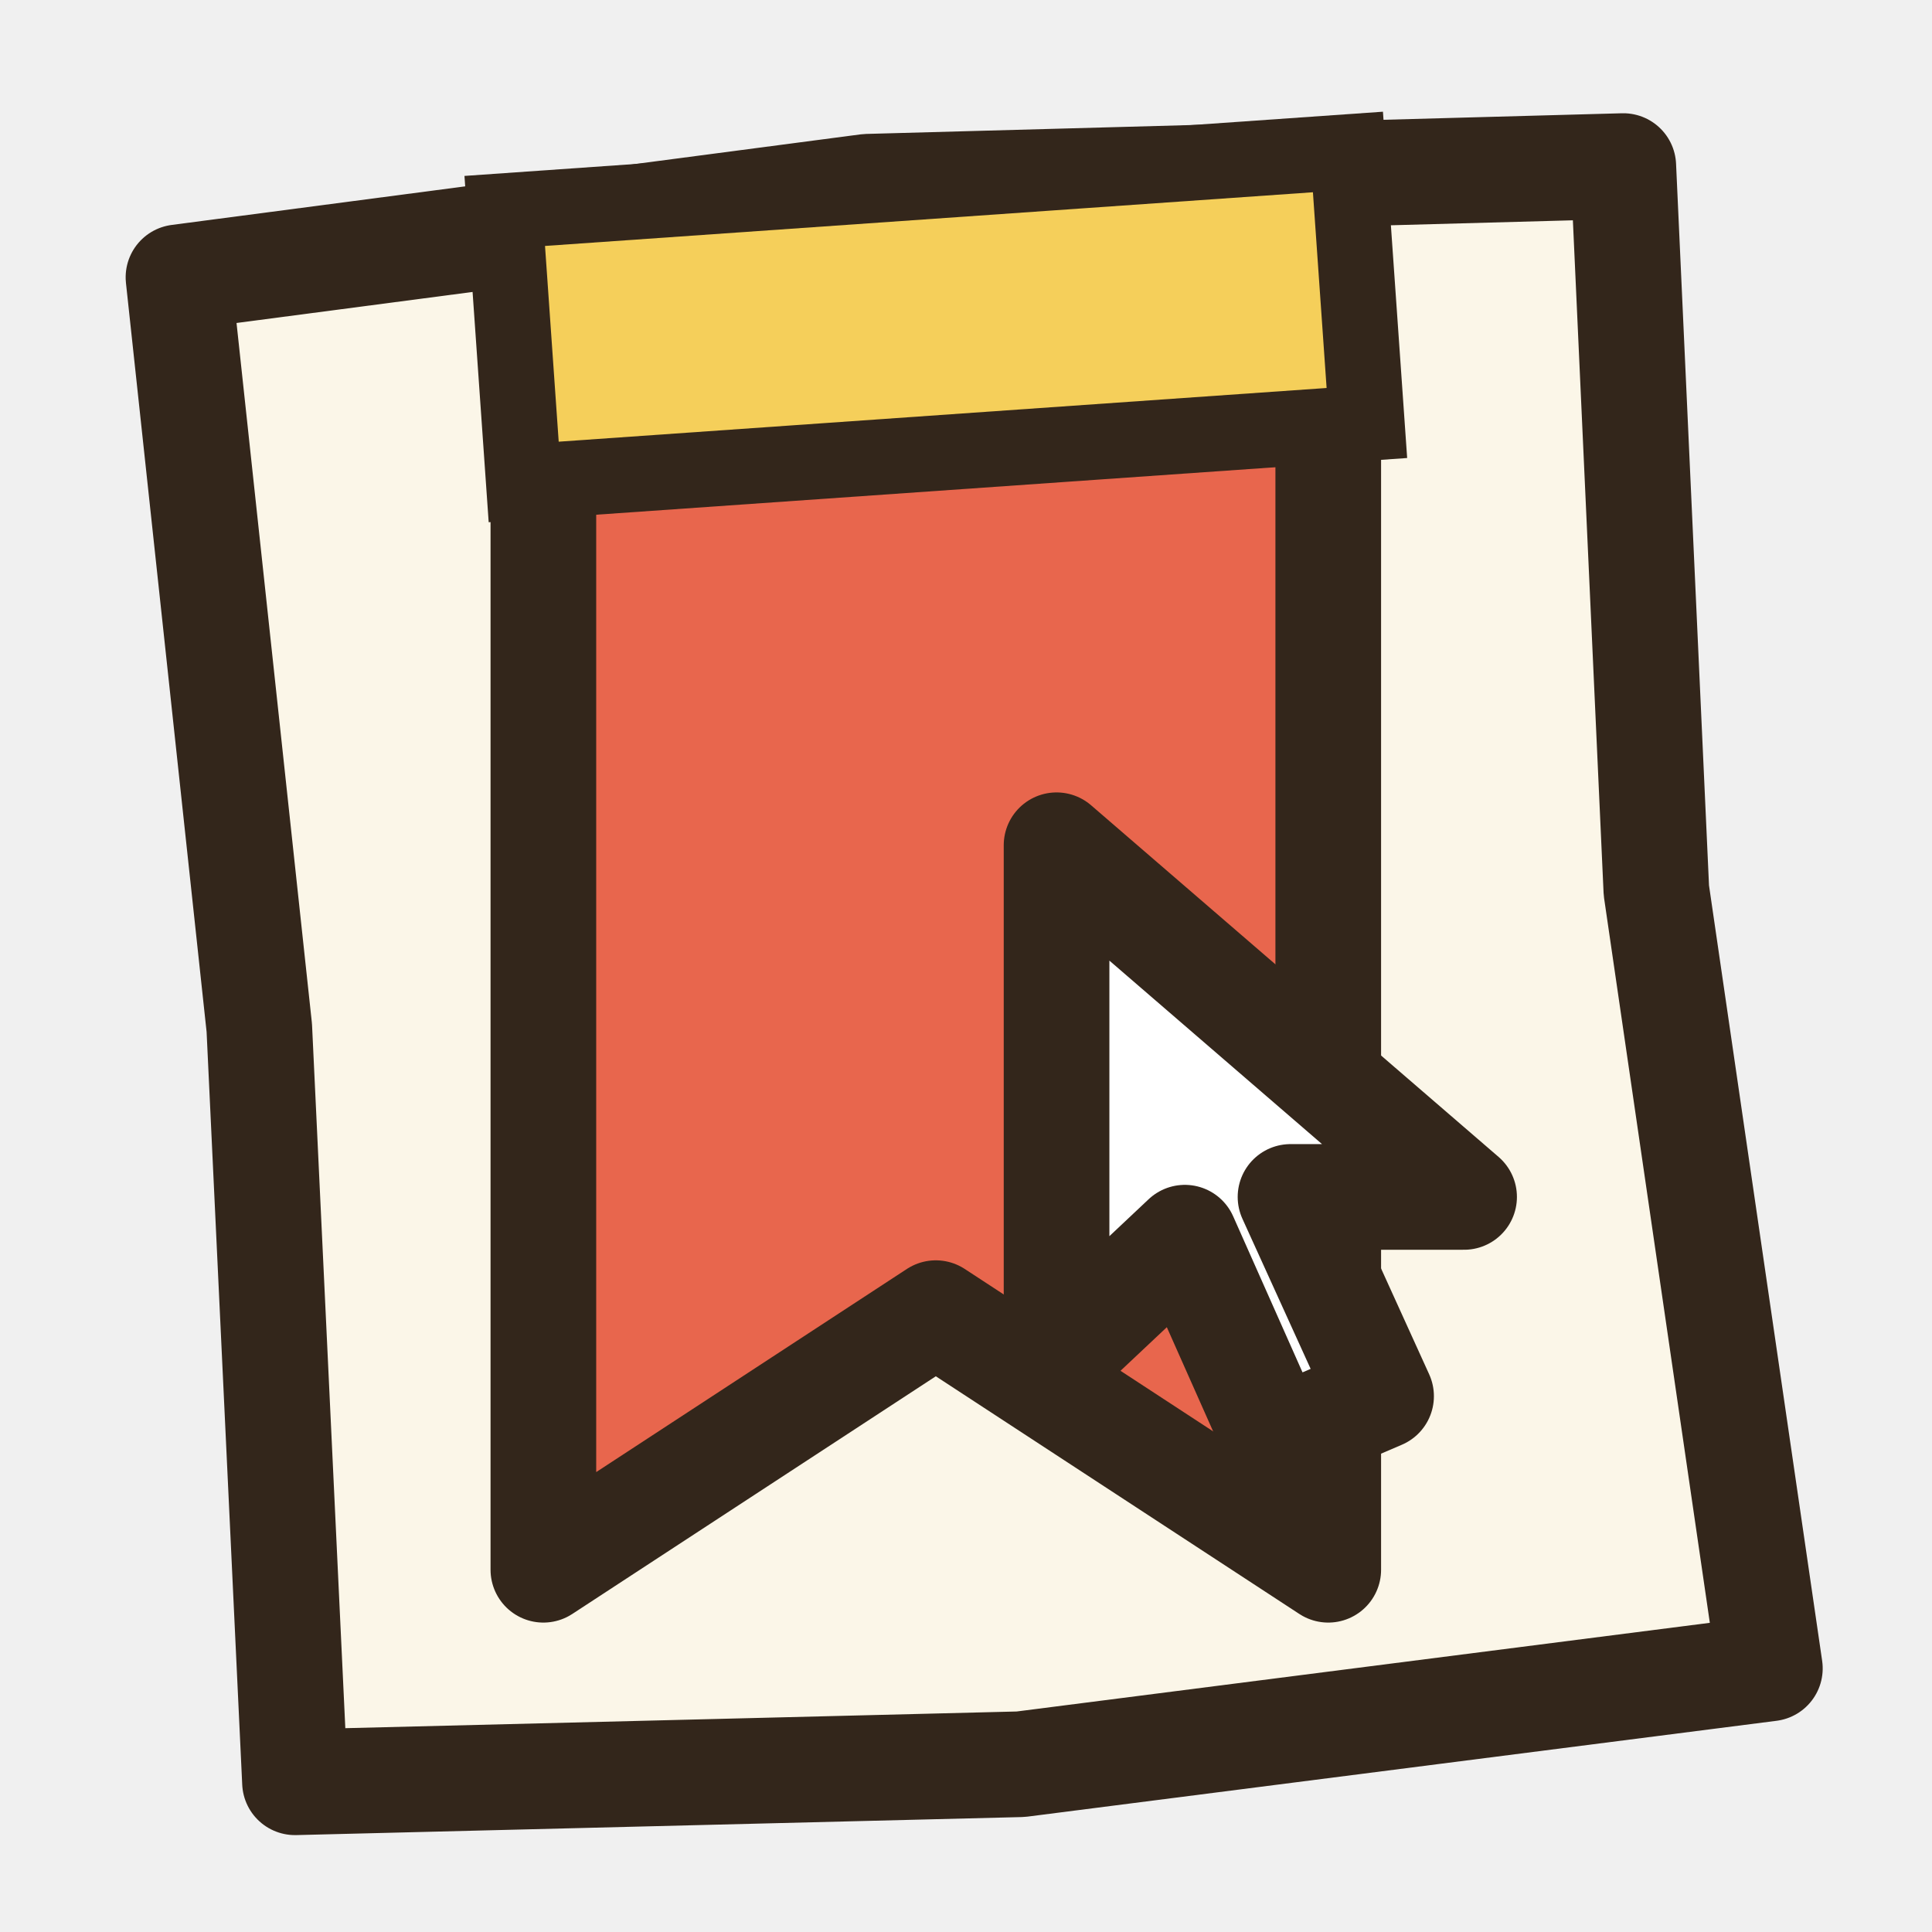
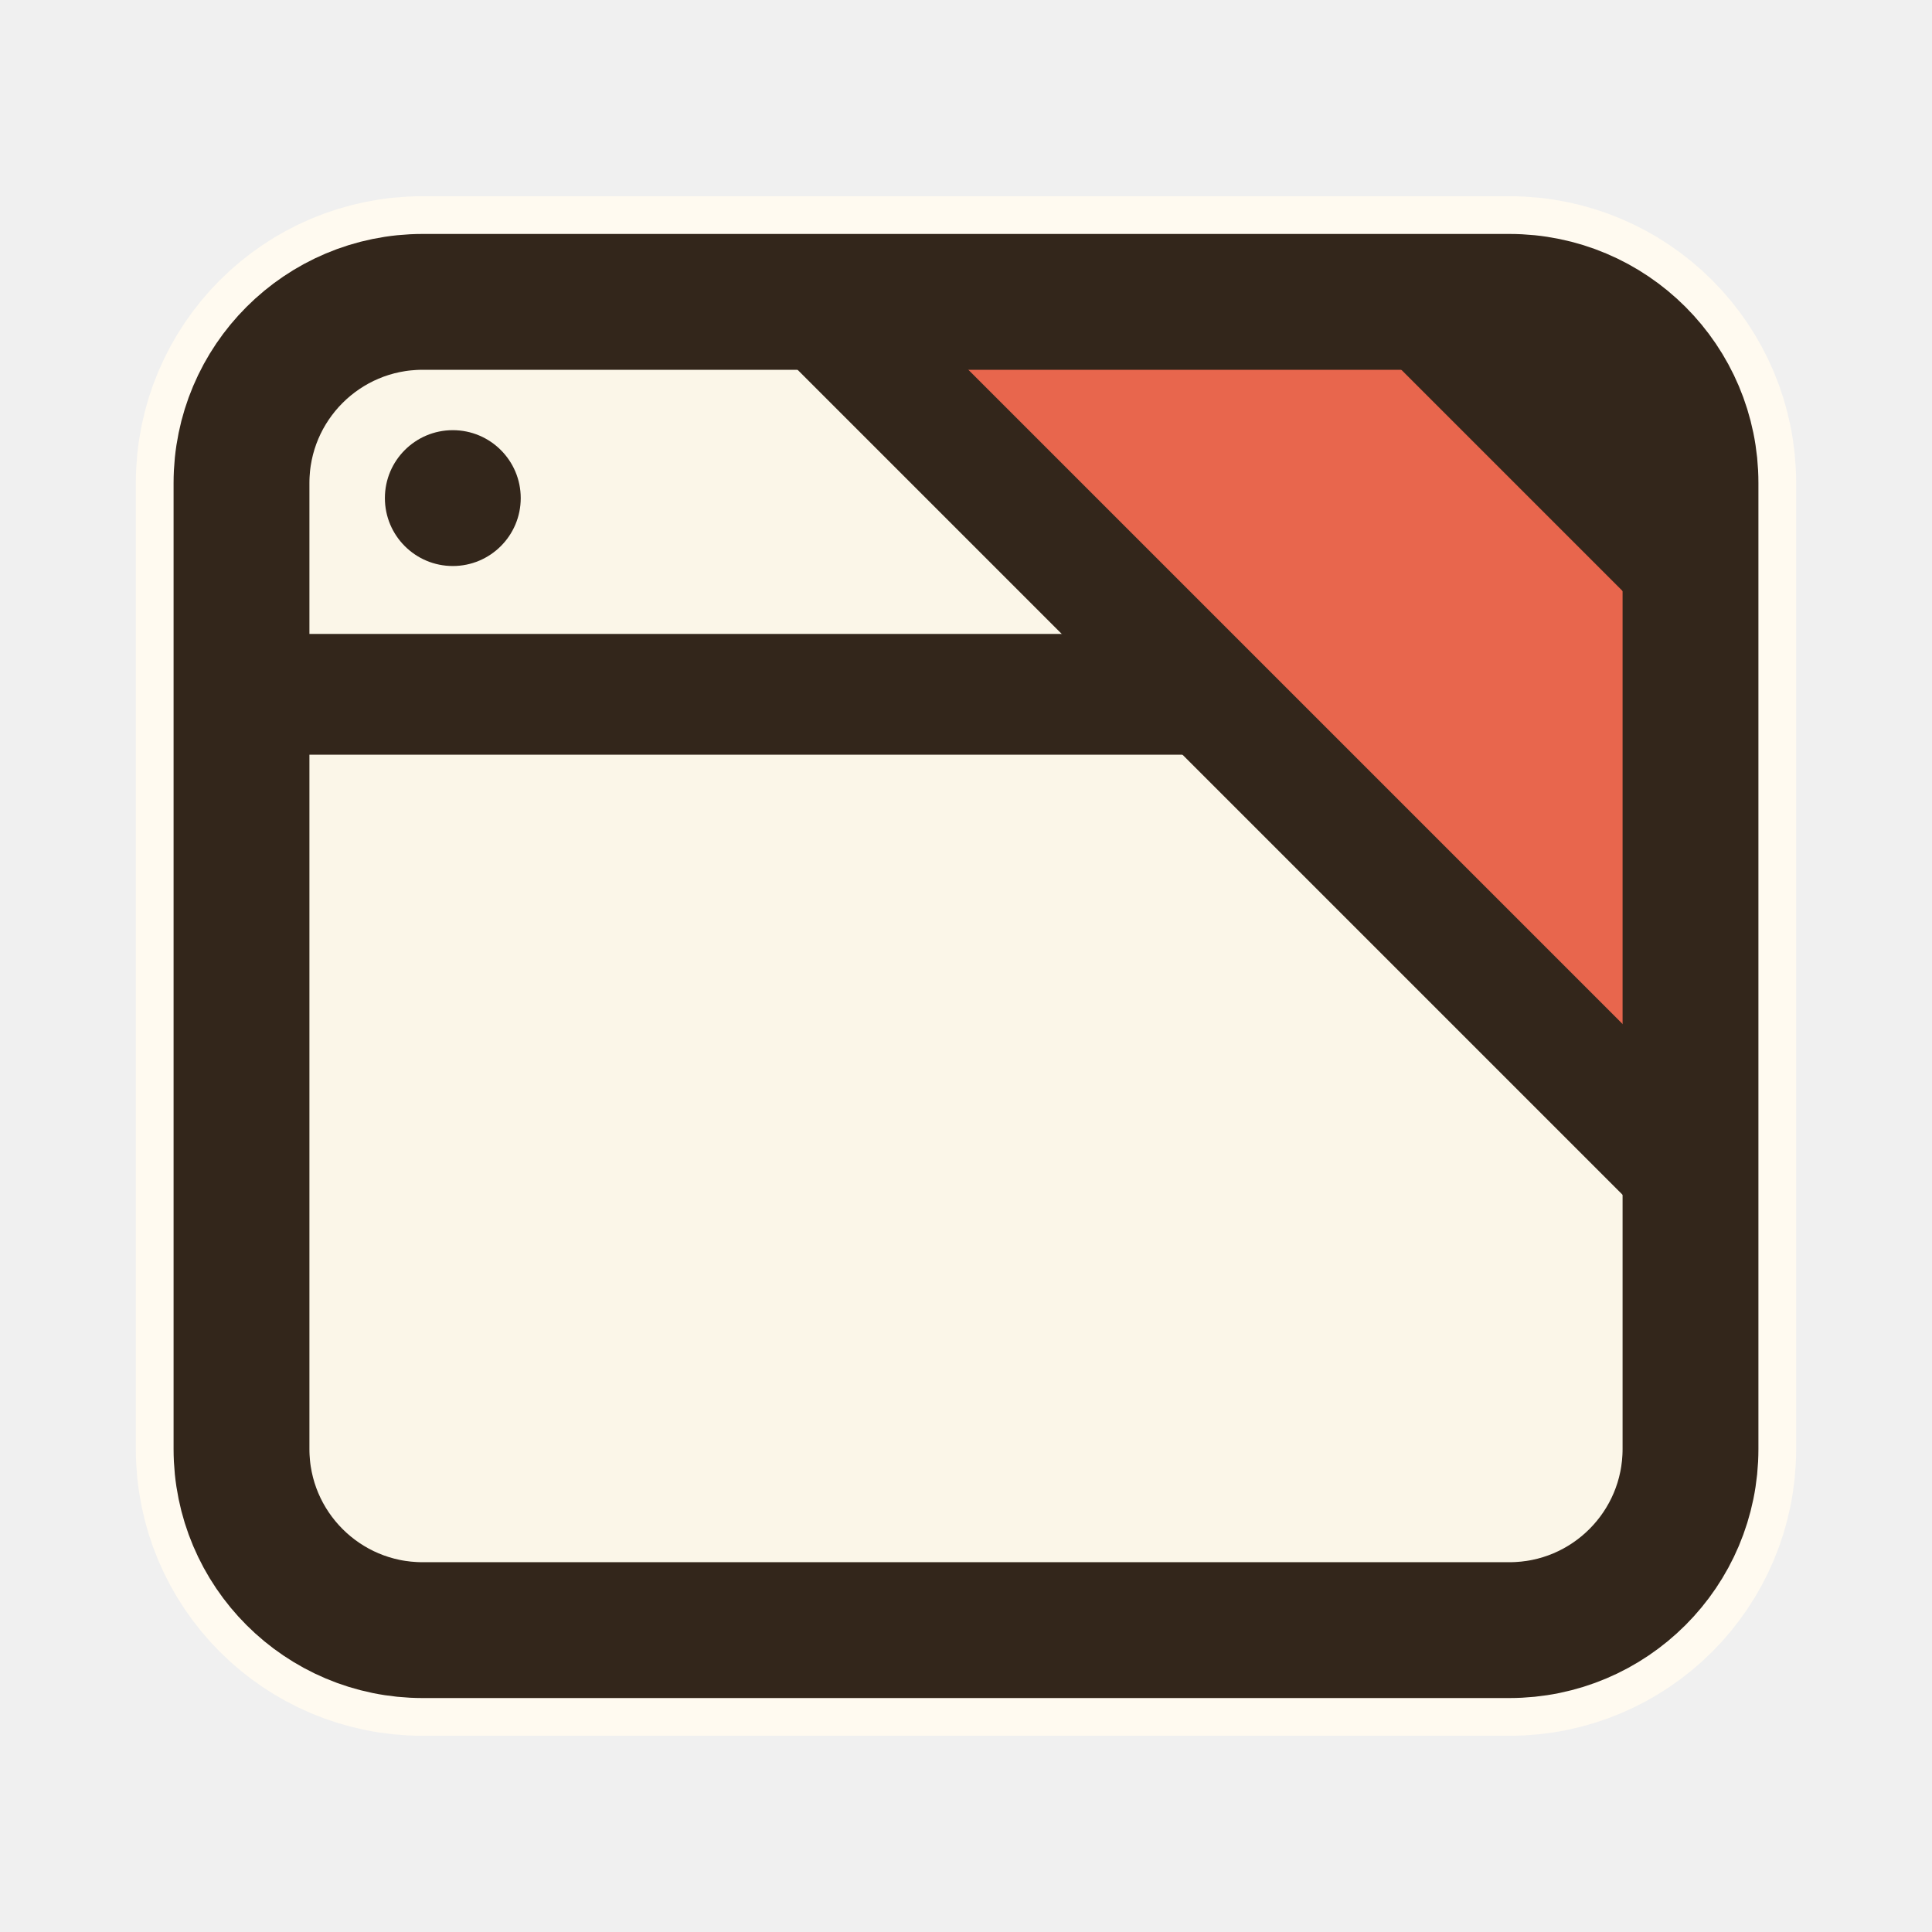
<svg xmlns="http://www.w3.org/2000/svg" viewBox="0 0 128 128" role="img" aria-labelledby="t">
-   <g transform="rotate(-5 64 64)">
-     <path d="M16 14l46-2 50 3-2 48 3 52-50 2-48-3 2-50z" fill="#fbf6e8" stroke="#33261b" stroke-width="7" stroke-linejoin="round" />
+   <defs>
+     <clipPath id="w">
+       <rect x="16" y="20" width="96" height="88" rx="12" />
+     </clipPath>
+   </defs>
+   <rect x="16" y="20" width="96" height="88" rx="12" fill="#fffaf0" stroke="#fffaf0" stroke-width="14" stroke-linejoin="round" />
+   <rect x="16" y="20" width="96" height="88" rx="12" fill="#fbf6e8" />
+   <path d="M16 46H112" stroke="#33261b" stroke-width="8" />
+   <circle cx="30" cy="33" r="4.5" fill="#33261b" />
+   <g clip-path="url(#w)">
+     <path d="M44 10L84 10L124 50L124 90Z" fill="#e8664d" stroke="#33261b" stroke-width="8" stroke-linejoin="round" />
  </g>
-   <path d="M42 24h40a6 6 0 0 1 6 6v74l-26-17-26 17V30a6 6 0 0 1 6-6z" fill="#e8664d" stroke="#33261b" stroke-width="7" stroke-linejoin="round" />
-   <rect x="34" y="12" width="56" height="18" transform="rotate(-4 62 21)" fill="#f5cf5a" stroke="#33261b" stroke-width="5" />
-   <path d="M70 56v34l8.5-8 6 13.5 7-3-6-13.2H97z" fill="#ffffff" stroke="#33261b" stroke-width="7" stroke-linejoin="round" />
+   <rect x="16" y="20" width="96" height="88" rx="12" fill="none" stroke="#33261b" stroke-width="9" stroke-linejoin="round" />
</svg>
